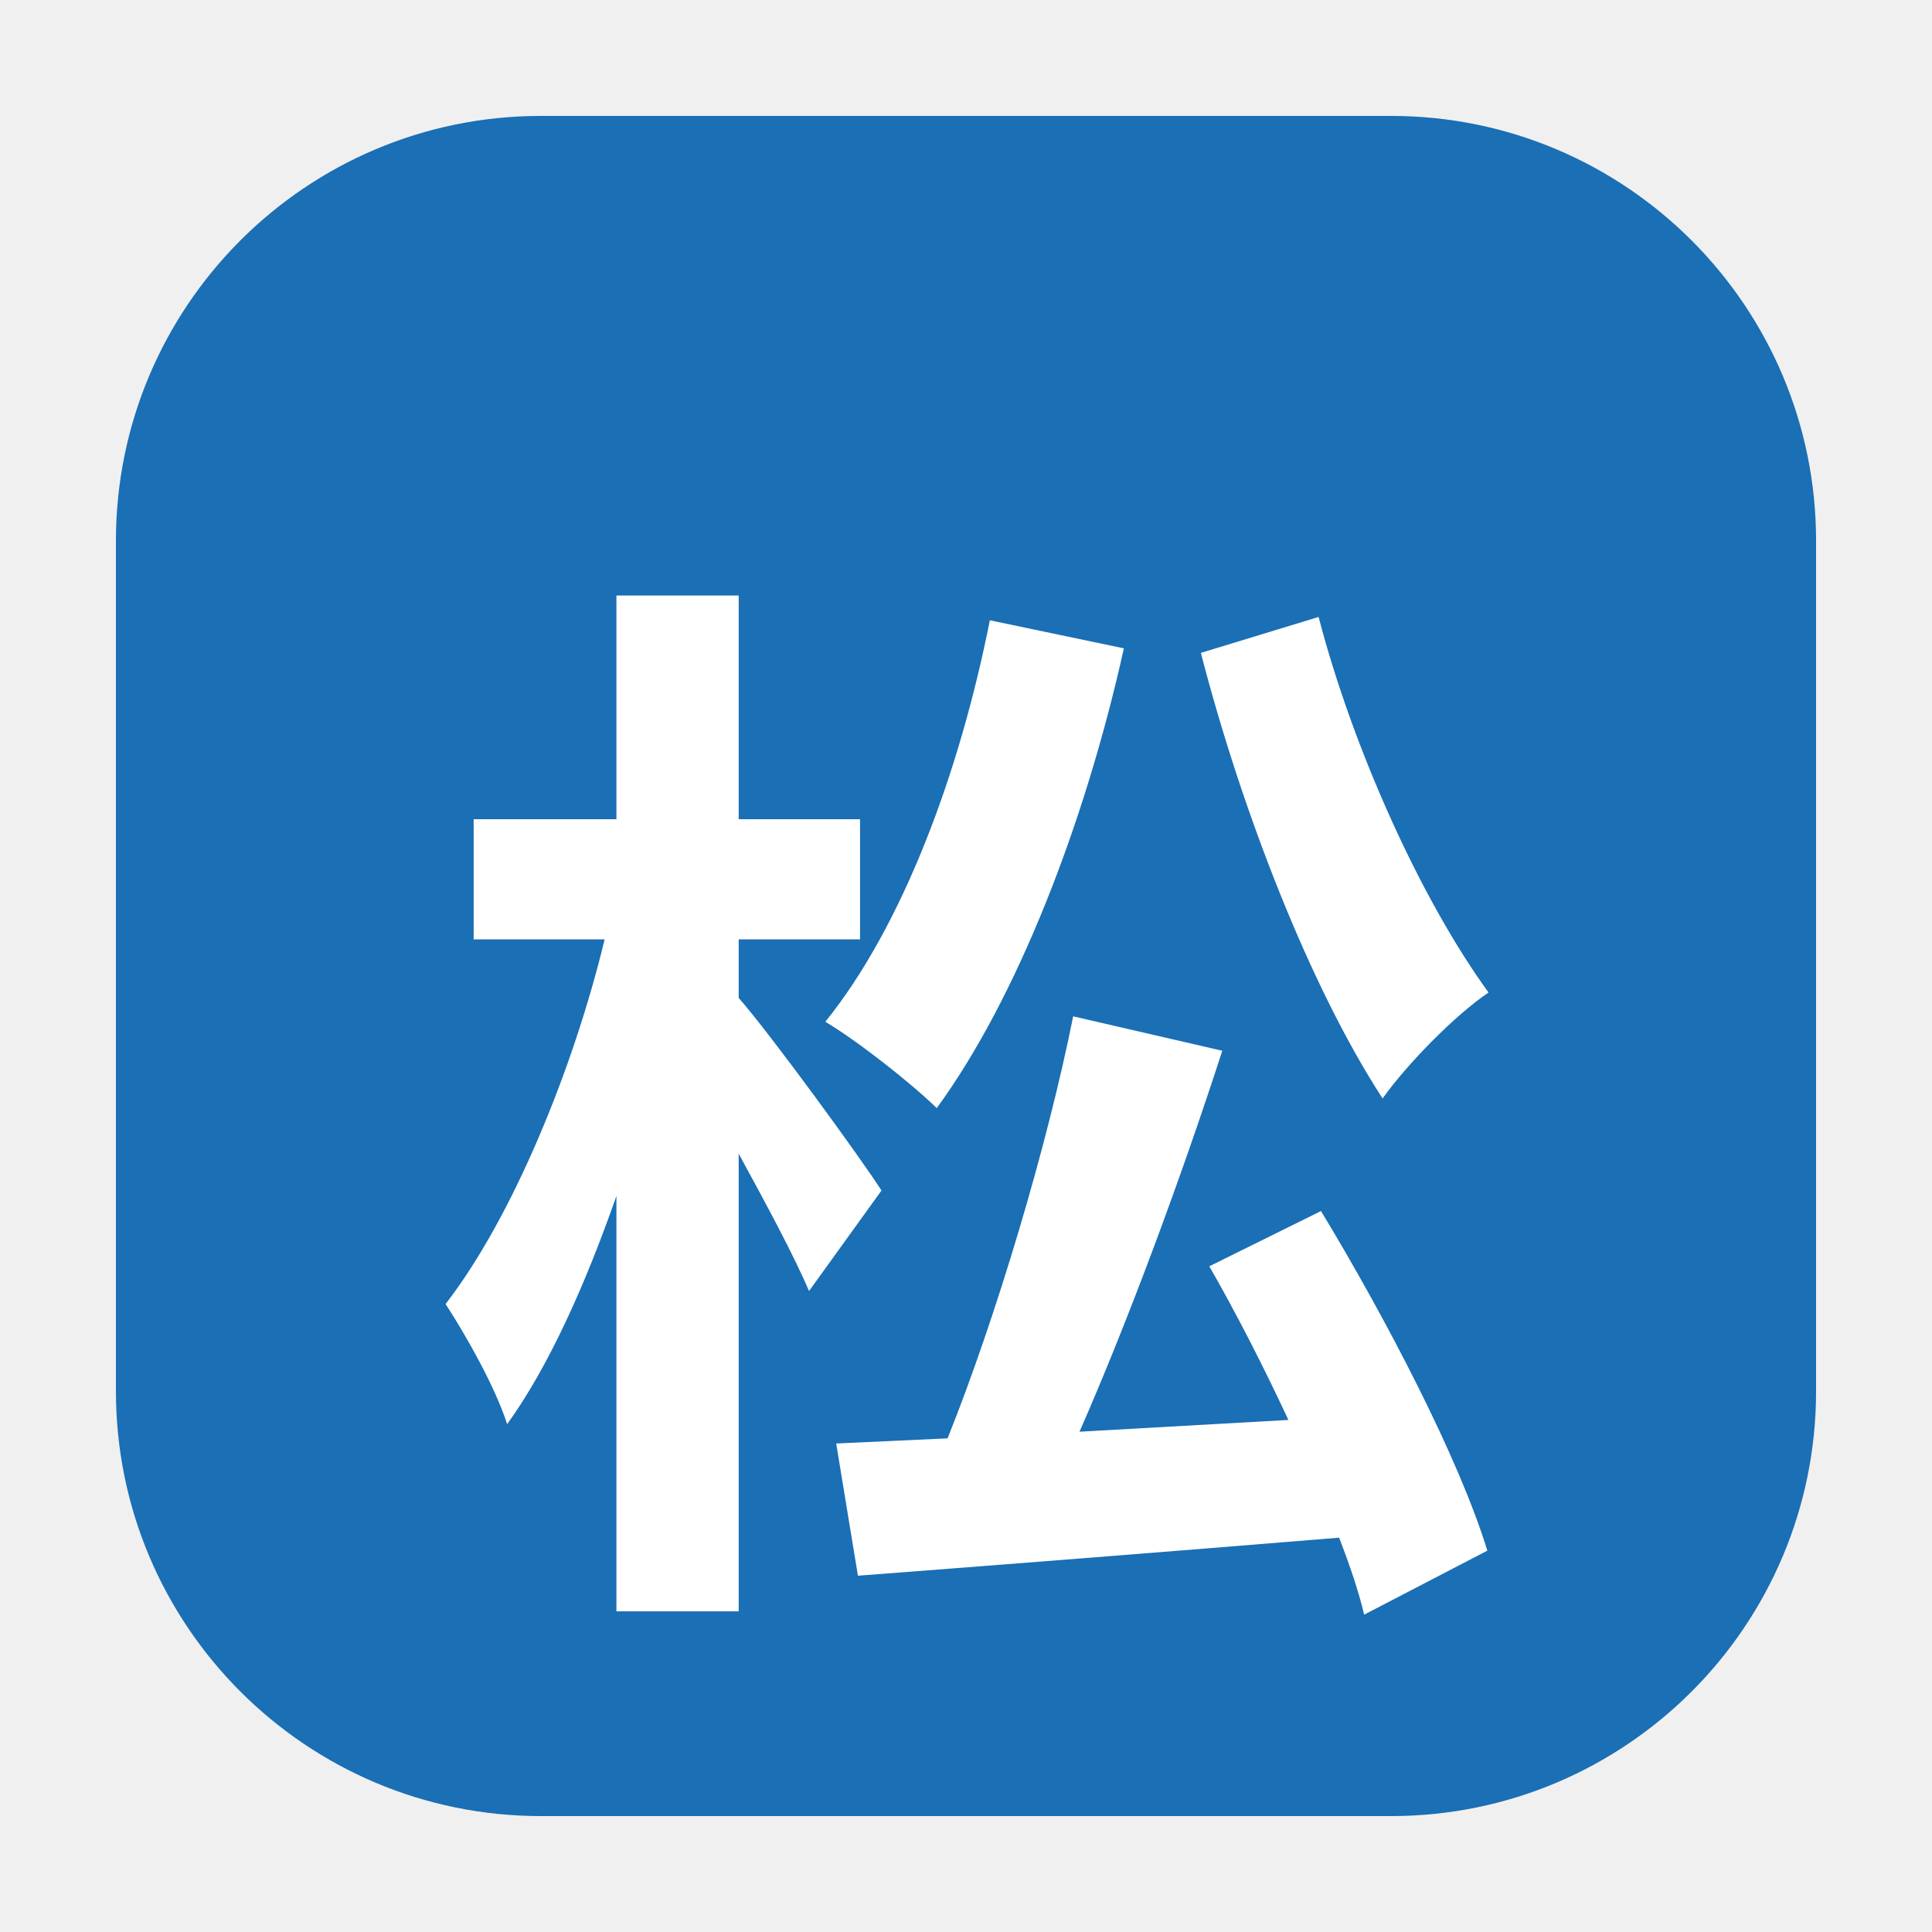
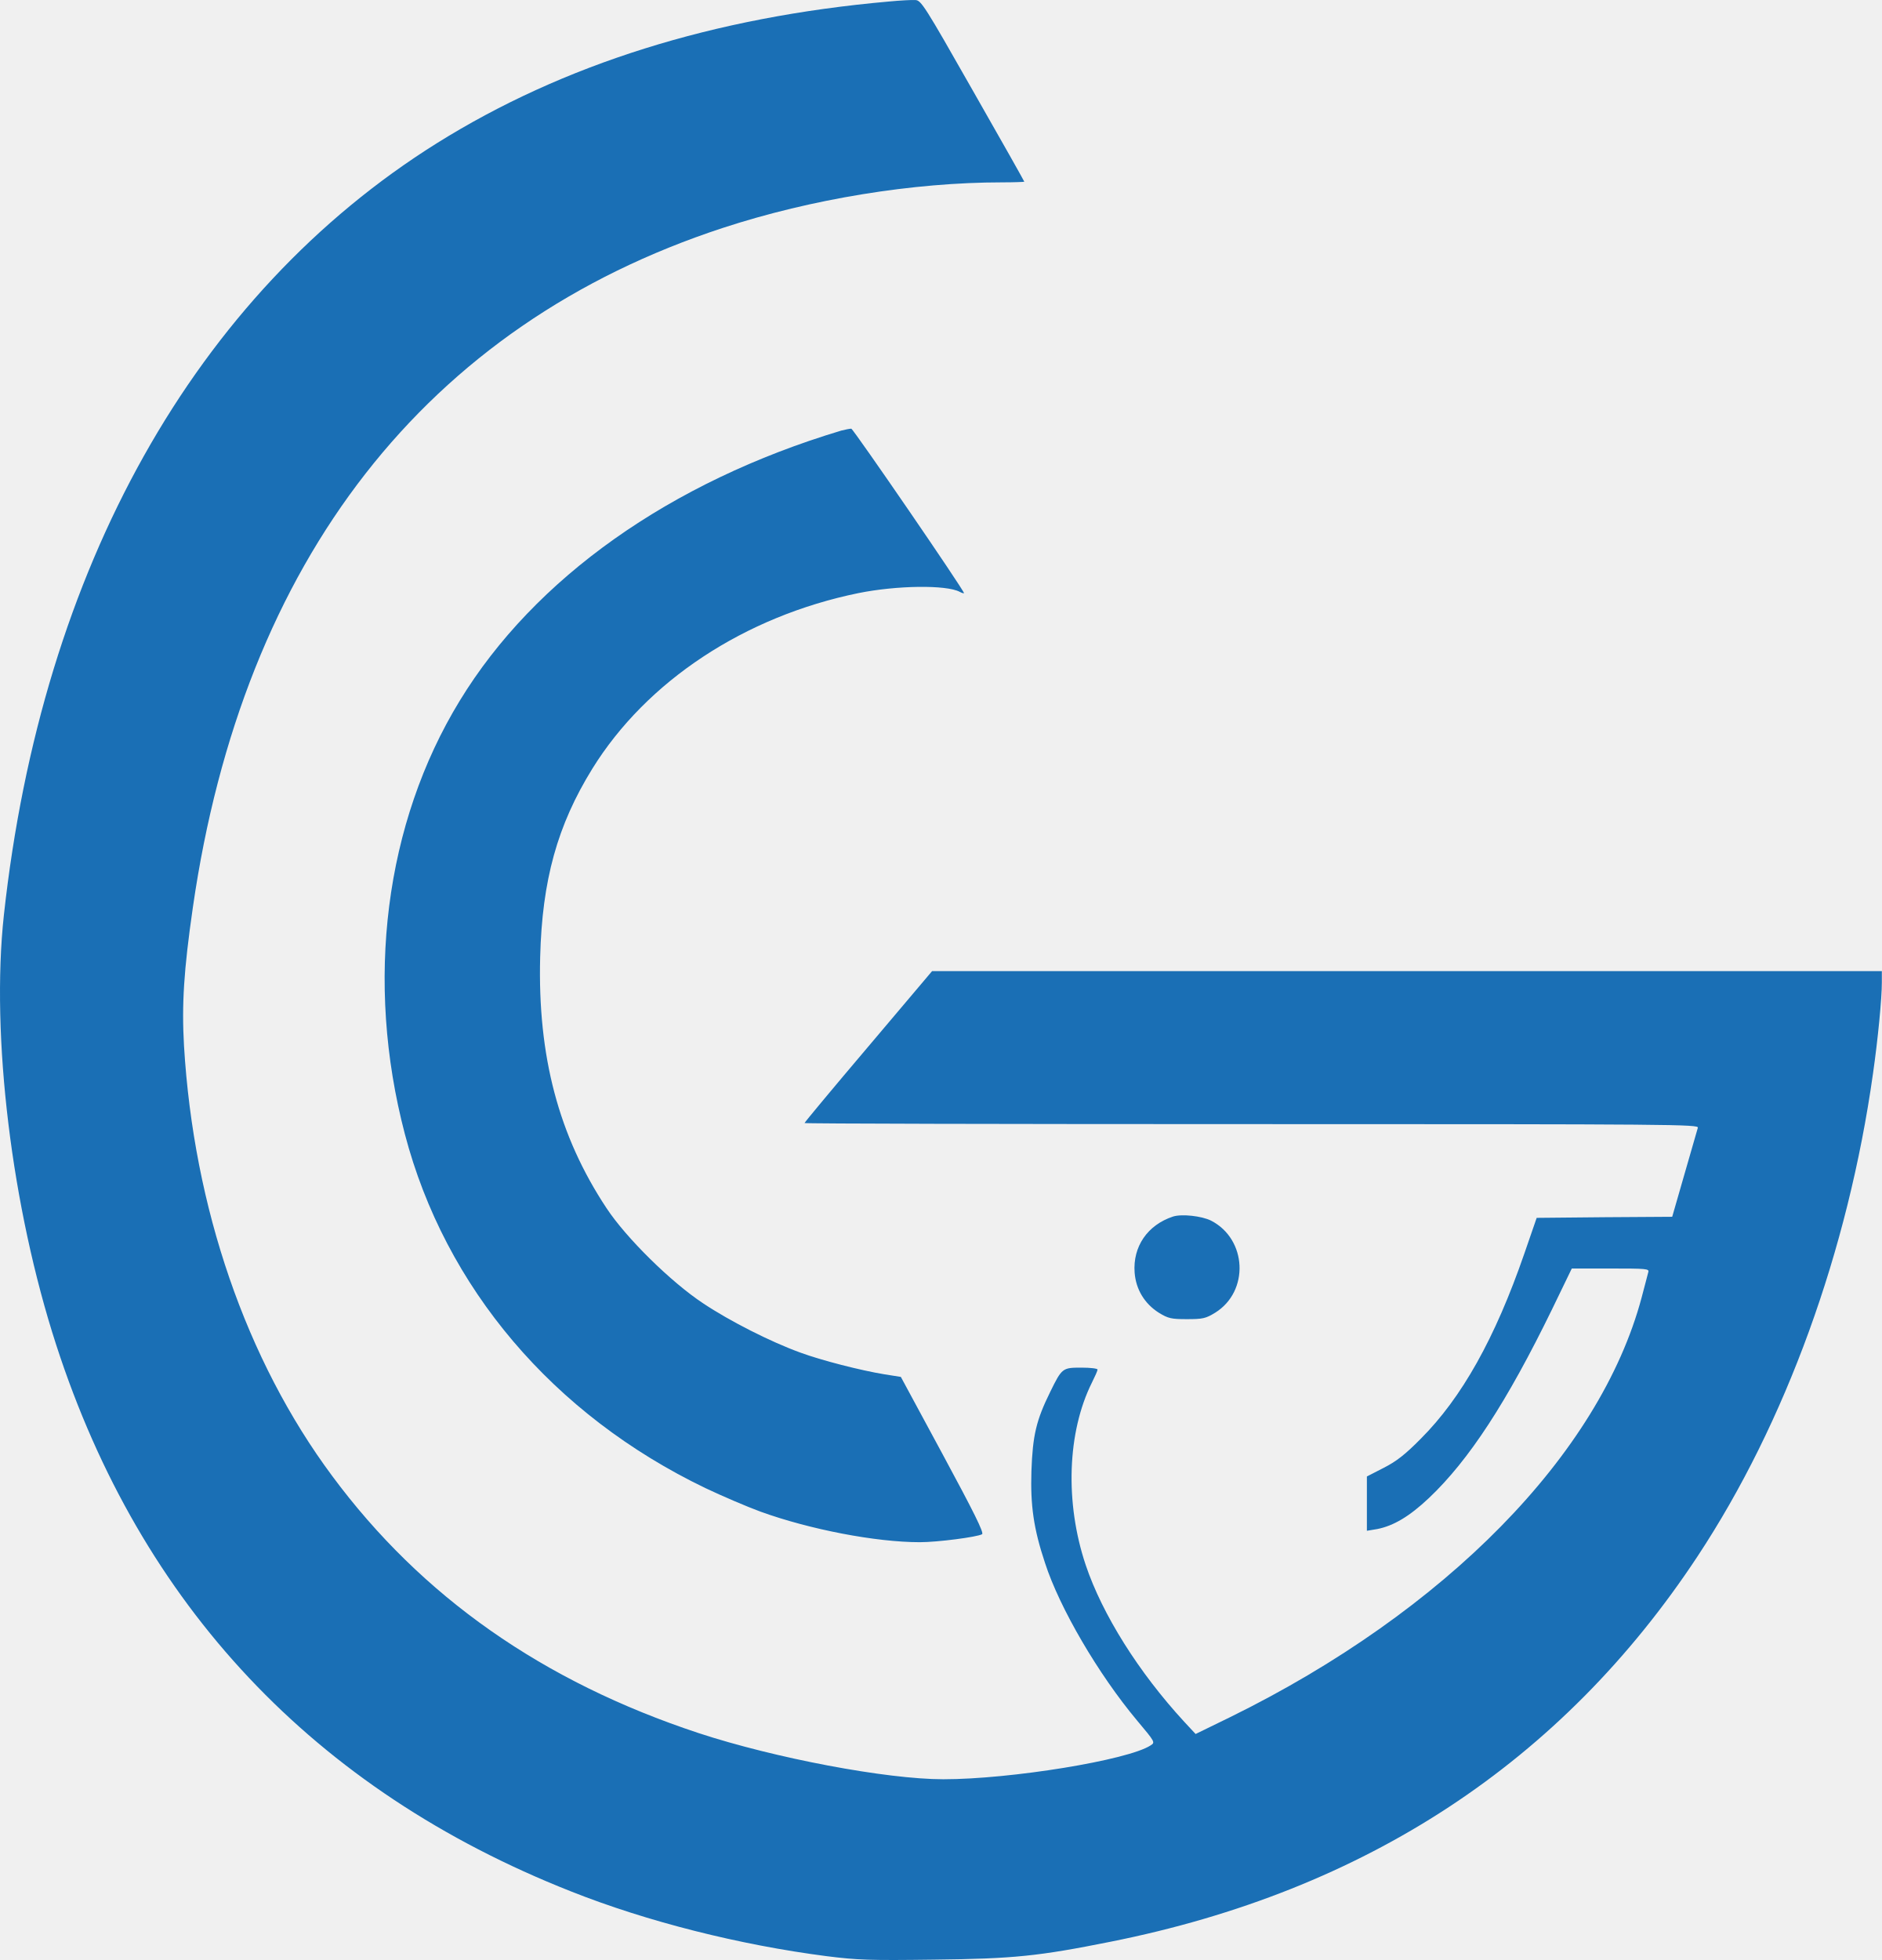
- <svg xmlns="http://www.w3.org/2000/svg" viewBox="0 0 100 100" role="img" aria-label="松富物流">
-   <rect x="6" y="6" width="88" height="88" rx="22" fill="#1a6fb5" />
-   <text x="50" y="54" text-anchor="middle" dominant-baseline="central" font-family="'PingFang TC','Noto Sans TC','Microsoft JhengHei',sans-serif" font-weight="700" font-size="56" fill="#ffffff">松</text>
+ <svg xmlns="http://www.w3.org/2000/svg" viewBox="0 0 873.4 909.49" role="img" aria-label="松富物流">
+   <g transform="matrix(1 0 0 -1 -70.5976 969.619)" fill="#1a6fb5" fill-rule="nonzero">
+     <path d="M483 968.9 C401.8 961.7 332 939.8 273.4 903.2 C161.2 833 90 706 72.4 545 C66.3 488.9 76 409.3 96.7 345.5 C135.9 224.6 216.5 139 335.5 92 C371 77.9 414 67.1 454.3 61.9 C468.6 60.1 474.4 59.9 504 60.3 C541 60.7 552.6 61.9 586 68.6 C704.4 92.2 795.5 152 858.5 247.5 C899.3 309.3 928.3 389.1 939.9 471.5 C942.2 487.6 944 506.2 944 513.8 L944 519 L723.6 519 L503.2 519 L473.6 484 C457.3 464.8 444 448.8 444 448.5 C444 448.2 537.4 448 651.6 448 C848.8 448 859.1 447.9 858.6 446.3 C858.3 445.3 855.5 435.6 852.4 424.8 L846.7 405 L815.2 404.8 L783.8 404.5 L778.1 388 C764.5 348.6 749 321 730 302 C722.8 294.7 718.7 291.5 712.8 288.5 L705 284.5 L705 271.9 L705 259.3 L709.8 260.1 C717.4 261.6 724.8 266 733.8 274.5 C752.4 292.1 770 319.1 791 362.2 L800.1 381 L818.1 381 C834.8 381 836.1 380.9 835.6 379.3 C835.4 378.3 833.9 373 832.5 367.5 C813.1 294.9 741.6 222 641.5 172.8 L625.5 165 L620.2 170.7 C599.1 193.6 582.2 220.5 574.5 243.4 C564.8 272.3 565.9 305.1 577.4 328.1 C578.8 330.9 580 333.6 580 334.1 C580 334.6 576.7 335 572.6 335 C563.7 335 563.5 334.9 558 323.7 C551.5 310.5 549.9 303.6 549.3 287 C548.8 271.1 550.3 260.3 555.6 244.4 C562.4 223.4 580.4 192.7 598.3 171.3 C606.8 161.2 606.8 161.1 604.6 159.7 C594.2 152.9 539.8 144 508.4 144 C482 144 430.2 153.8 394.9 165.4 C322.5 189.3 266.3 228.7 224.8 284.7 C184.8 338.5 160.5 409.2 156 484.3 C154.9 503.6 155.9 519.4 160.1 548.5 C183.4 709.9 268.4 818.8 406.2 863.9 C447.2 877.3 494.3 885 535.8 885 C541.4 885 546 885.2 546 885.3 C546 885.5 535.3 904.5 522.1 927.6 C499.6 967.2 498.1 969.5 495.4 969.6 C493.8 969.7 488.2 969.4 483 968.9 Z M461 769.8 C381.7 746 318.7 701.4 284 644.5 C249.2 587.6 239.9 514.2 258.5 443.4 C277.2 372.1 327.3 313.1 398 279.1 C406 275.3 417.5 270.4 423.5 268.2 C446.4 259.9 477.1 254 497.5 254 C505.8 254 524.1 256.4 526.4 257.7 C527.4 258.3 522.5 268.1 508.2 294.6 L488.7 330.7 L481.1 331.9 C470.1 333.7 451.7 338.4 442 342 C428.2 347 409.3 356.6 397 364.8 C382 374.7 361.2 395.2 352.1 409 C329.9 442.5 320.1 479.5 321.3 525.5 C322.2 561.2 329.3 586.7 345.5 612.9 C370.7 653.6 416.2 683.6 469 694.4 C486.8 698 509.8 698.3 516 695 C517.1 694.4 518 694.2 518 694.4 C518 695.8 466.7 770.5 465.7 770.7 C465 770.7 462.9 770.3 461 769.8 Z M615 405.1 C603.2 401.2 596.3 391.2 597.2 379.1 C597.8 371.3 601.8 364.7 608.4 360.5 C612.8 357.8 614.2 357.5 621.5 357.5 C628.8 357.5 630.2 357.8 634.6 360.5 C650.5 370.4 649.4 394.6 632.7 403.2 C628.3 405.4 619 406.4 615 405.1 Z" />
+   </g>
</svg>
